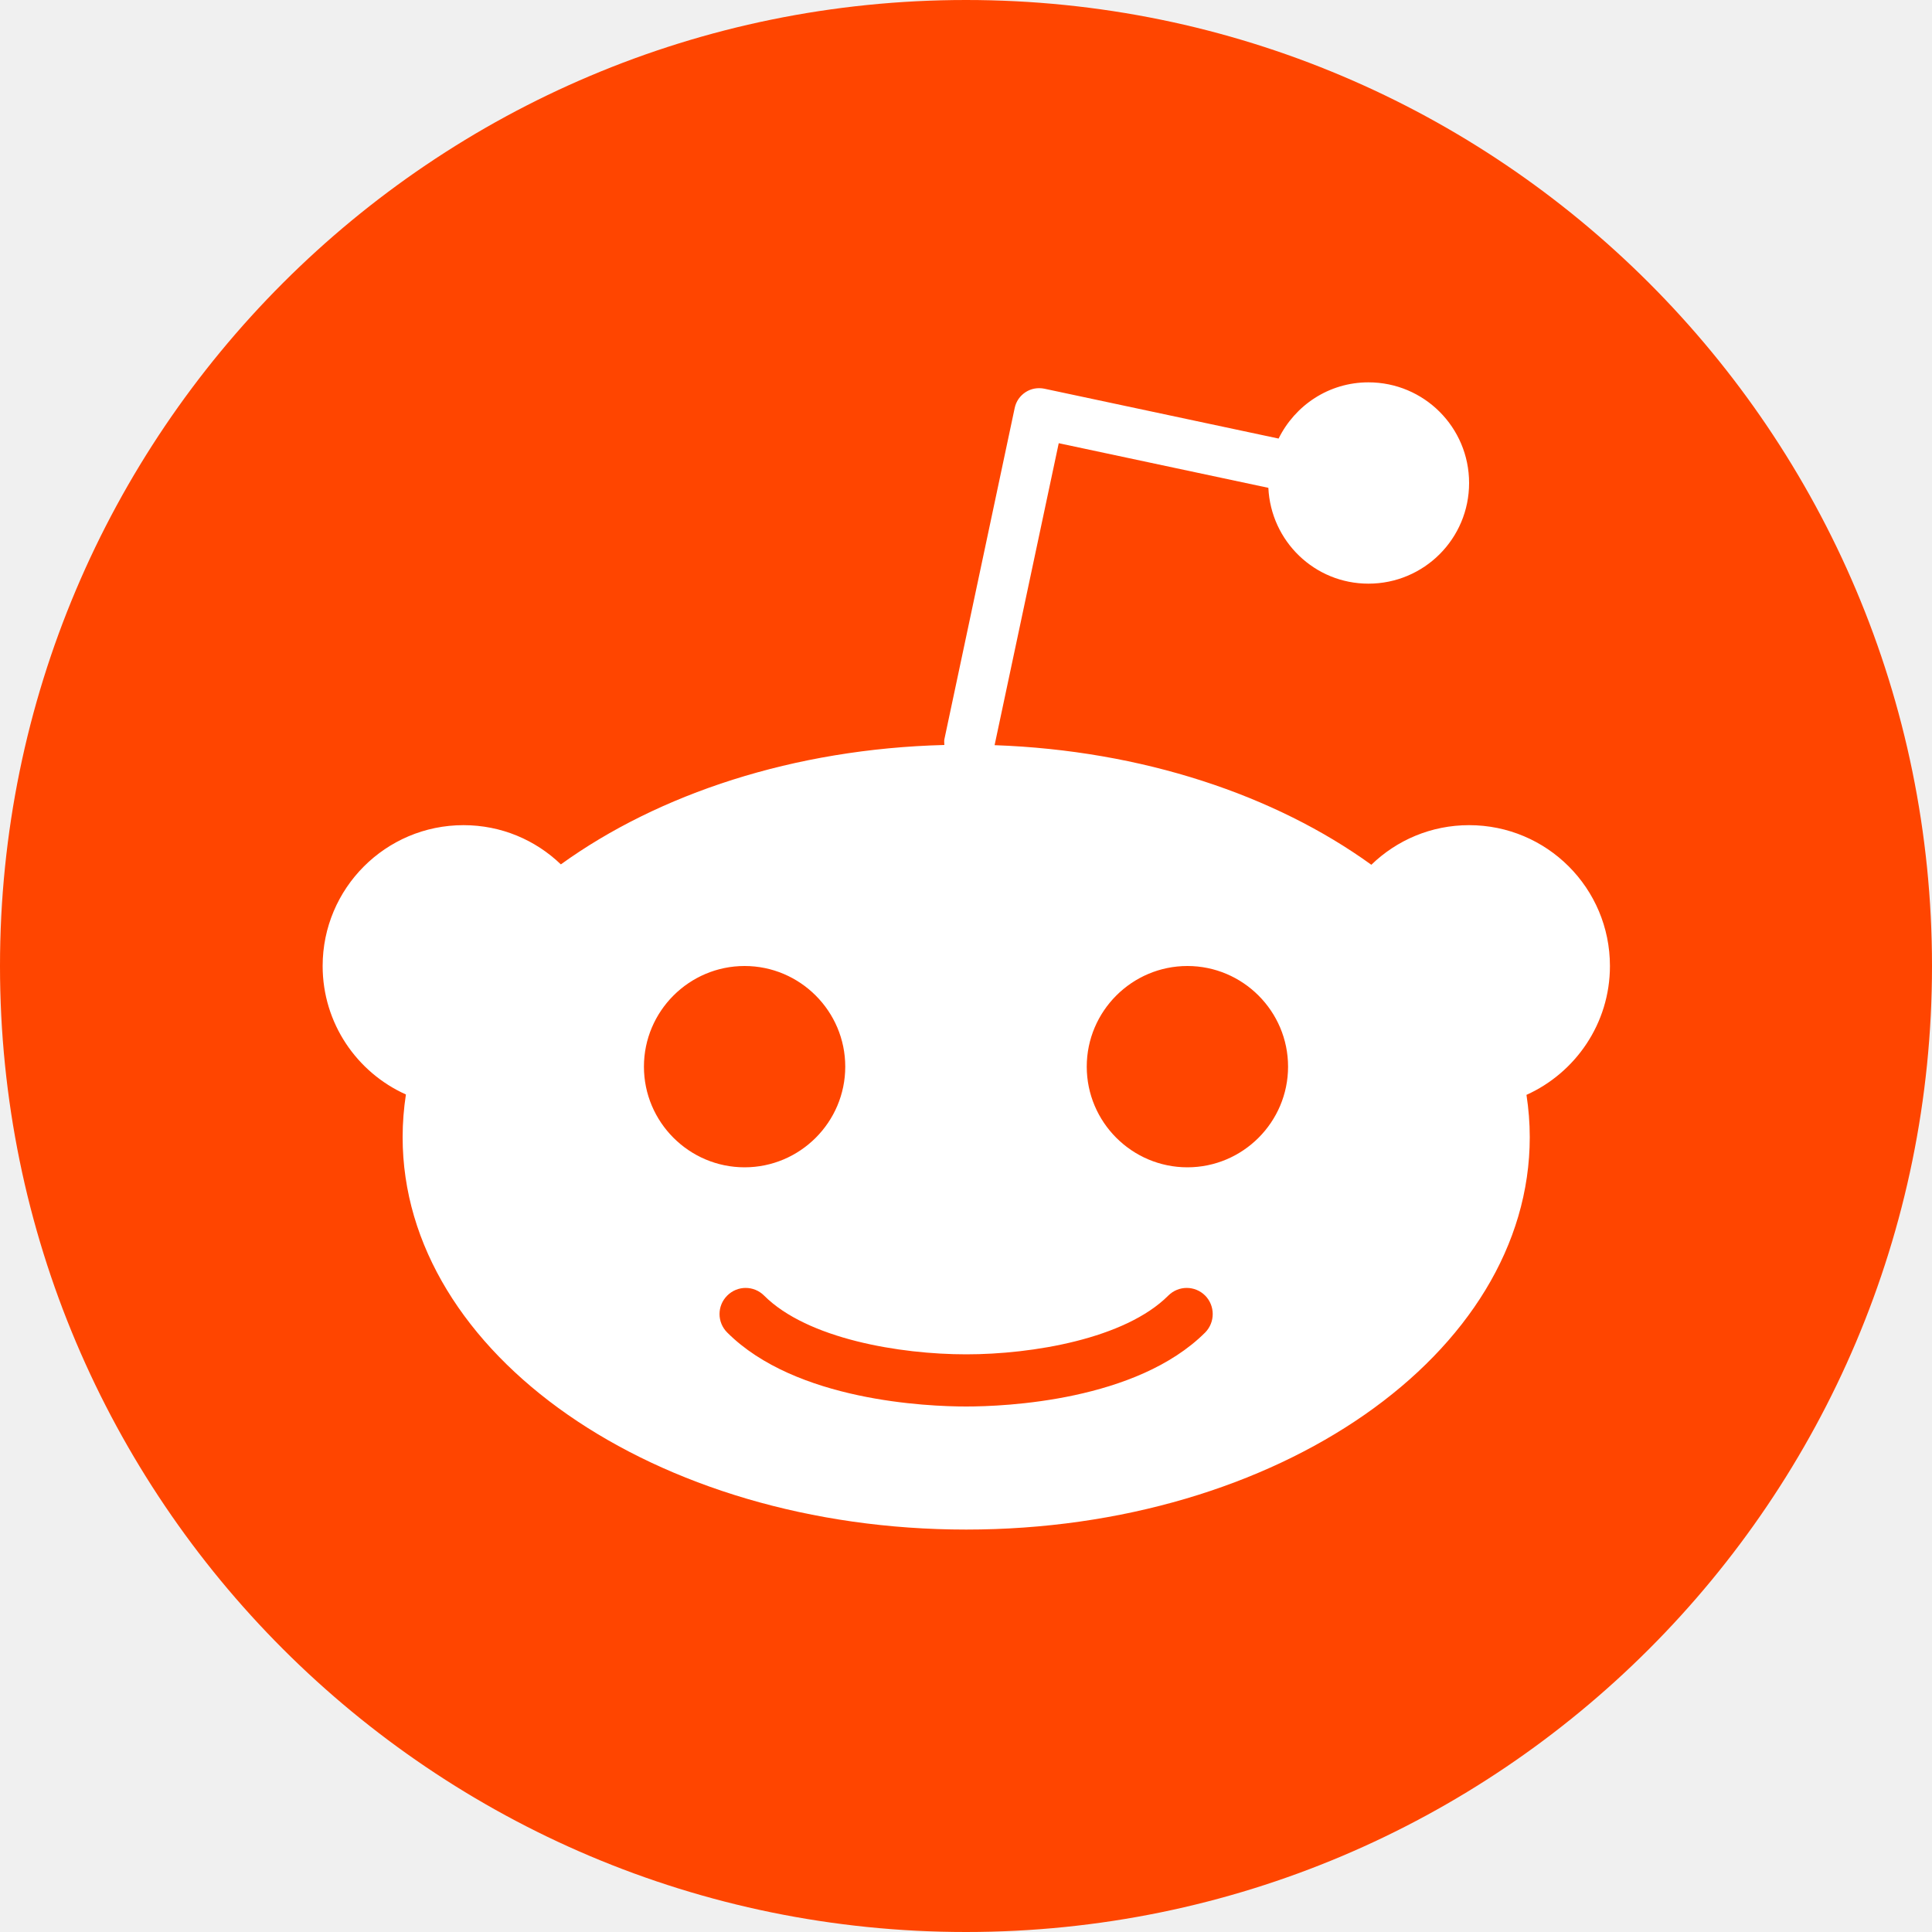
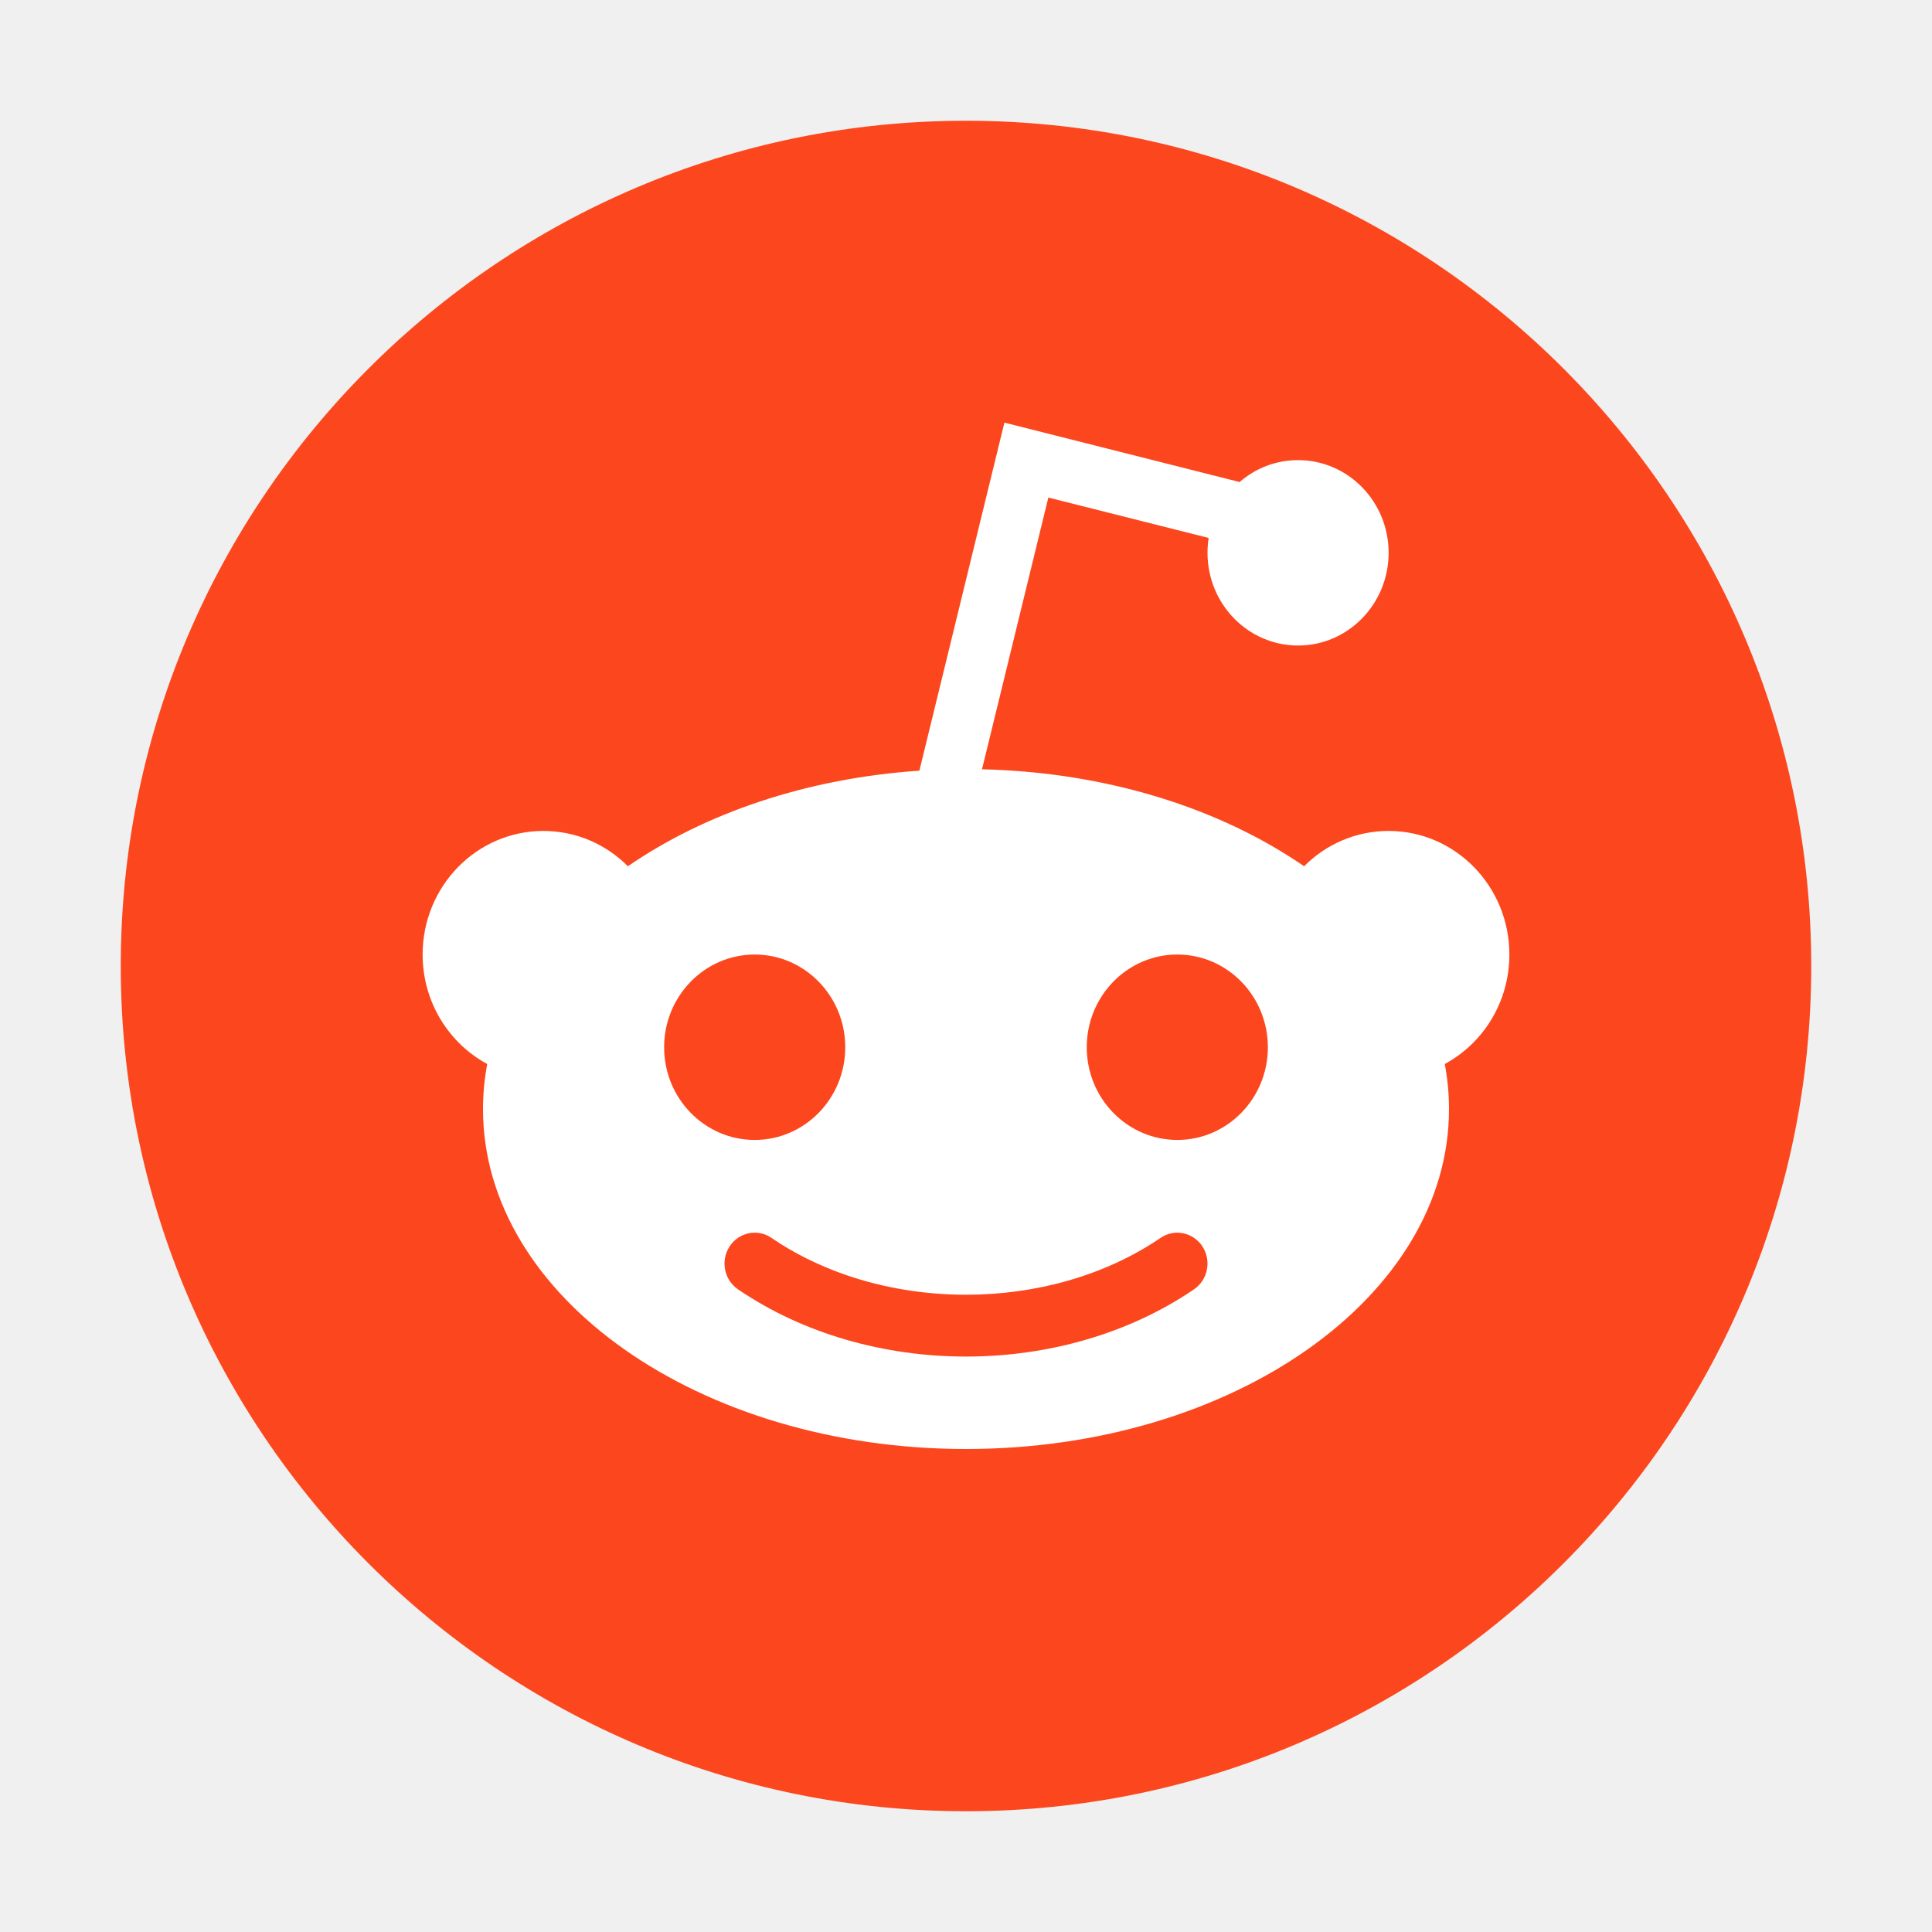
- <svg xmlns="http://www.w3.org/2000/svg" id="Layer_1" style="enable-background:new 0 0 1000 1000;" version="1.1" viewBox="0 0 1000 1000" xml:space="preserve">
-   <style type="text/css">
- 	.st0{fill:#FF4500;}
- 	.st1{fill:#FFFFFF;}
- </style>
-   <g>
-     <path class="st0" d="M500,1000L500,1000C223.9,1000,0,776.1,0,500v0C0,223.9,223.9,0,500,0h0c276.1,0,500,223.9,500,500v0   C1000,776.1,776.1,1000,500,1000z" />
-     <path class="st1" d="M614.6,604.2c-28.7,0-52.1-23.4-52.1-52.1c0-28.7,23.4-52.1,52.1-52.1s52.1,23.4,52.1,52.1   C666.7,580.8,643.3,604.2,614.6,604.2 M623.8,689.7C588.2,725.2,520.1,728,500.1,728c-20,0-88.2-2.8-123.7-38.3   c-5.3-5.3-5.3-13.8,0-19.1c5.3-5.3,13.8-5.3,19.1,0C417.9,693,465.8,701,500.1,701c34.2,0,82.2-8,104.6-30.4   c5.3-5.3,13.8-5.3,19.1,0C629,675.9,629,684.4,623.8,689.7 M333.3,552.1c0-28.7,23.4-52.1,52.1-52.1c28.7,0,52.1,23.4,52.1,52.1   c0,28.7-23.4,52.1-52.1,52.1C356.7,604.2,333.3,580.8,333.3,552.1 M833.3,500c0-40.3-32.6-72.9-72.9-72.9   c-19.7,0-37.5,7.8-50.6,20.5c-49.8-36-118.5-59.2-195-61.9L548,229.4l108.5,23.1c1.3,27.6,23.9,49.6,51.8,49.6   c28.8,0,52.1-23.3,52.1-52.1c0-28.8-23.3-52.1-52.1-52.1c-20.5,0-38,11.9-46.5,29.1l-121.2-25.8c-3.4-0.7-6.9-0.1-9.8,1.8   c-2.9,1.9-4.9,4.8-5.6,8.2l-36.4,171.5c-0.2,1,0,1.9,0,2.9c-77.9,2-147.9,25.3-198.5,61.8c-13.1-12.6-30.8-20.3-50.4-20.3   c-40.3,0-72.9,32.7-72.9,72.9c0,29.6,17.7,55.1,43.1,66.5c-1.1,7.2-1.7,14.6-1.7,22.1c0,112.2,130.6,203.1,291.7,203.1   c161.1,0,291.7-90.9,291.7-203.1c0-7.4-0.6-14.7-1.7-21.9C815.4,555.3,833.3,529.8,833.3,500" id="Fill-3" />
-   </g>
+ <svg xmlns="http://www.w3.org/2000/svg" width="32" height="32" viewBox="0 0 32 32" fill="none">
+   <path d="M16 2C8.278 2 2 8.278 2 16C2 23.722 8.278 30 16 30C23.722 30 30 23.722 30 16C30 8.278 23.722 2 16 2Z" fill="#FC471E" />
+   <path fill-rule="evenodd" clip-rule="evenodd" d="M20.019 8.91C20.007 8.99 20 9.072 20 9.156C20 10.004 20.672 10.692 21.5 10.692C22.328 10.692 23 10.004 23 9.156C23 8.308 22.328 7.621 21.5 7.621C21.131 7.621 20.793 7.757 20.532 7.984L16.636 7L15.228 12.765C13.355 12.891 11.671 13.472 10.4 14.348C10.04 13.986 9.545 13.763 9 13.763C7.895 13.763 7 14.68 7 15.81C7 16.597 7.434 17.28 8.07 17.623C8.024 17.867 8 18.117 8 18.37C8 21.479 11.582 24 16 24C20.418 24 24 21.479 24 18.37C24 18.117 23.976 17.867 23.93 17.623C24.566 17.28 25 16.597 25 15.81C25 14.68 24.105 13.763 23 13.763C22.455 13.763 21.96 13.986 21.6 14.348C20.215 13.393 18.34 12.79 16.265 12.742L17.364 8.241L20.019 8.91ZM12.5 18.881C13.328 18.881 14 18.194 14 17.346C14 16.498 13.328 15.81 12.5 15.81C11.672 15.81 11 16.498 11 17.346C11 18.194 11.672 18.881 12.5 18.881ZM19.5 18.881C20.328 18.881 21 18.194 21 17.346C21 16.498 20.328 15.81 19.5 15.81C18.672 15.81 18 16.498 18 17.346C18 18.194 18.672 18.881 19.5 18.881ZM12.777 20.503C12.548 20.346 12.237 20.41 12.084 20.645C11.931 20.88 11.993 21.198 12.223 21.355C13.311 22.097 14.655 22.469 16 22.469C17.345 22.469 18.689 22.097 19.777 21.355C20.007 21.198 20.069 20.88 19.916 20.645C19.763 20.41 19.452 20.346 19.223 20.503C18.302 21.131 17.151 21.445 16 21.445C15.317 21.445 14.634 21.334 14 21.114C13.565 20.962 13.152 20.759 12.777 20.503Z" fill="white" />
</svg>
